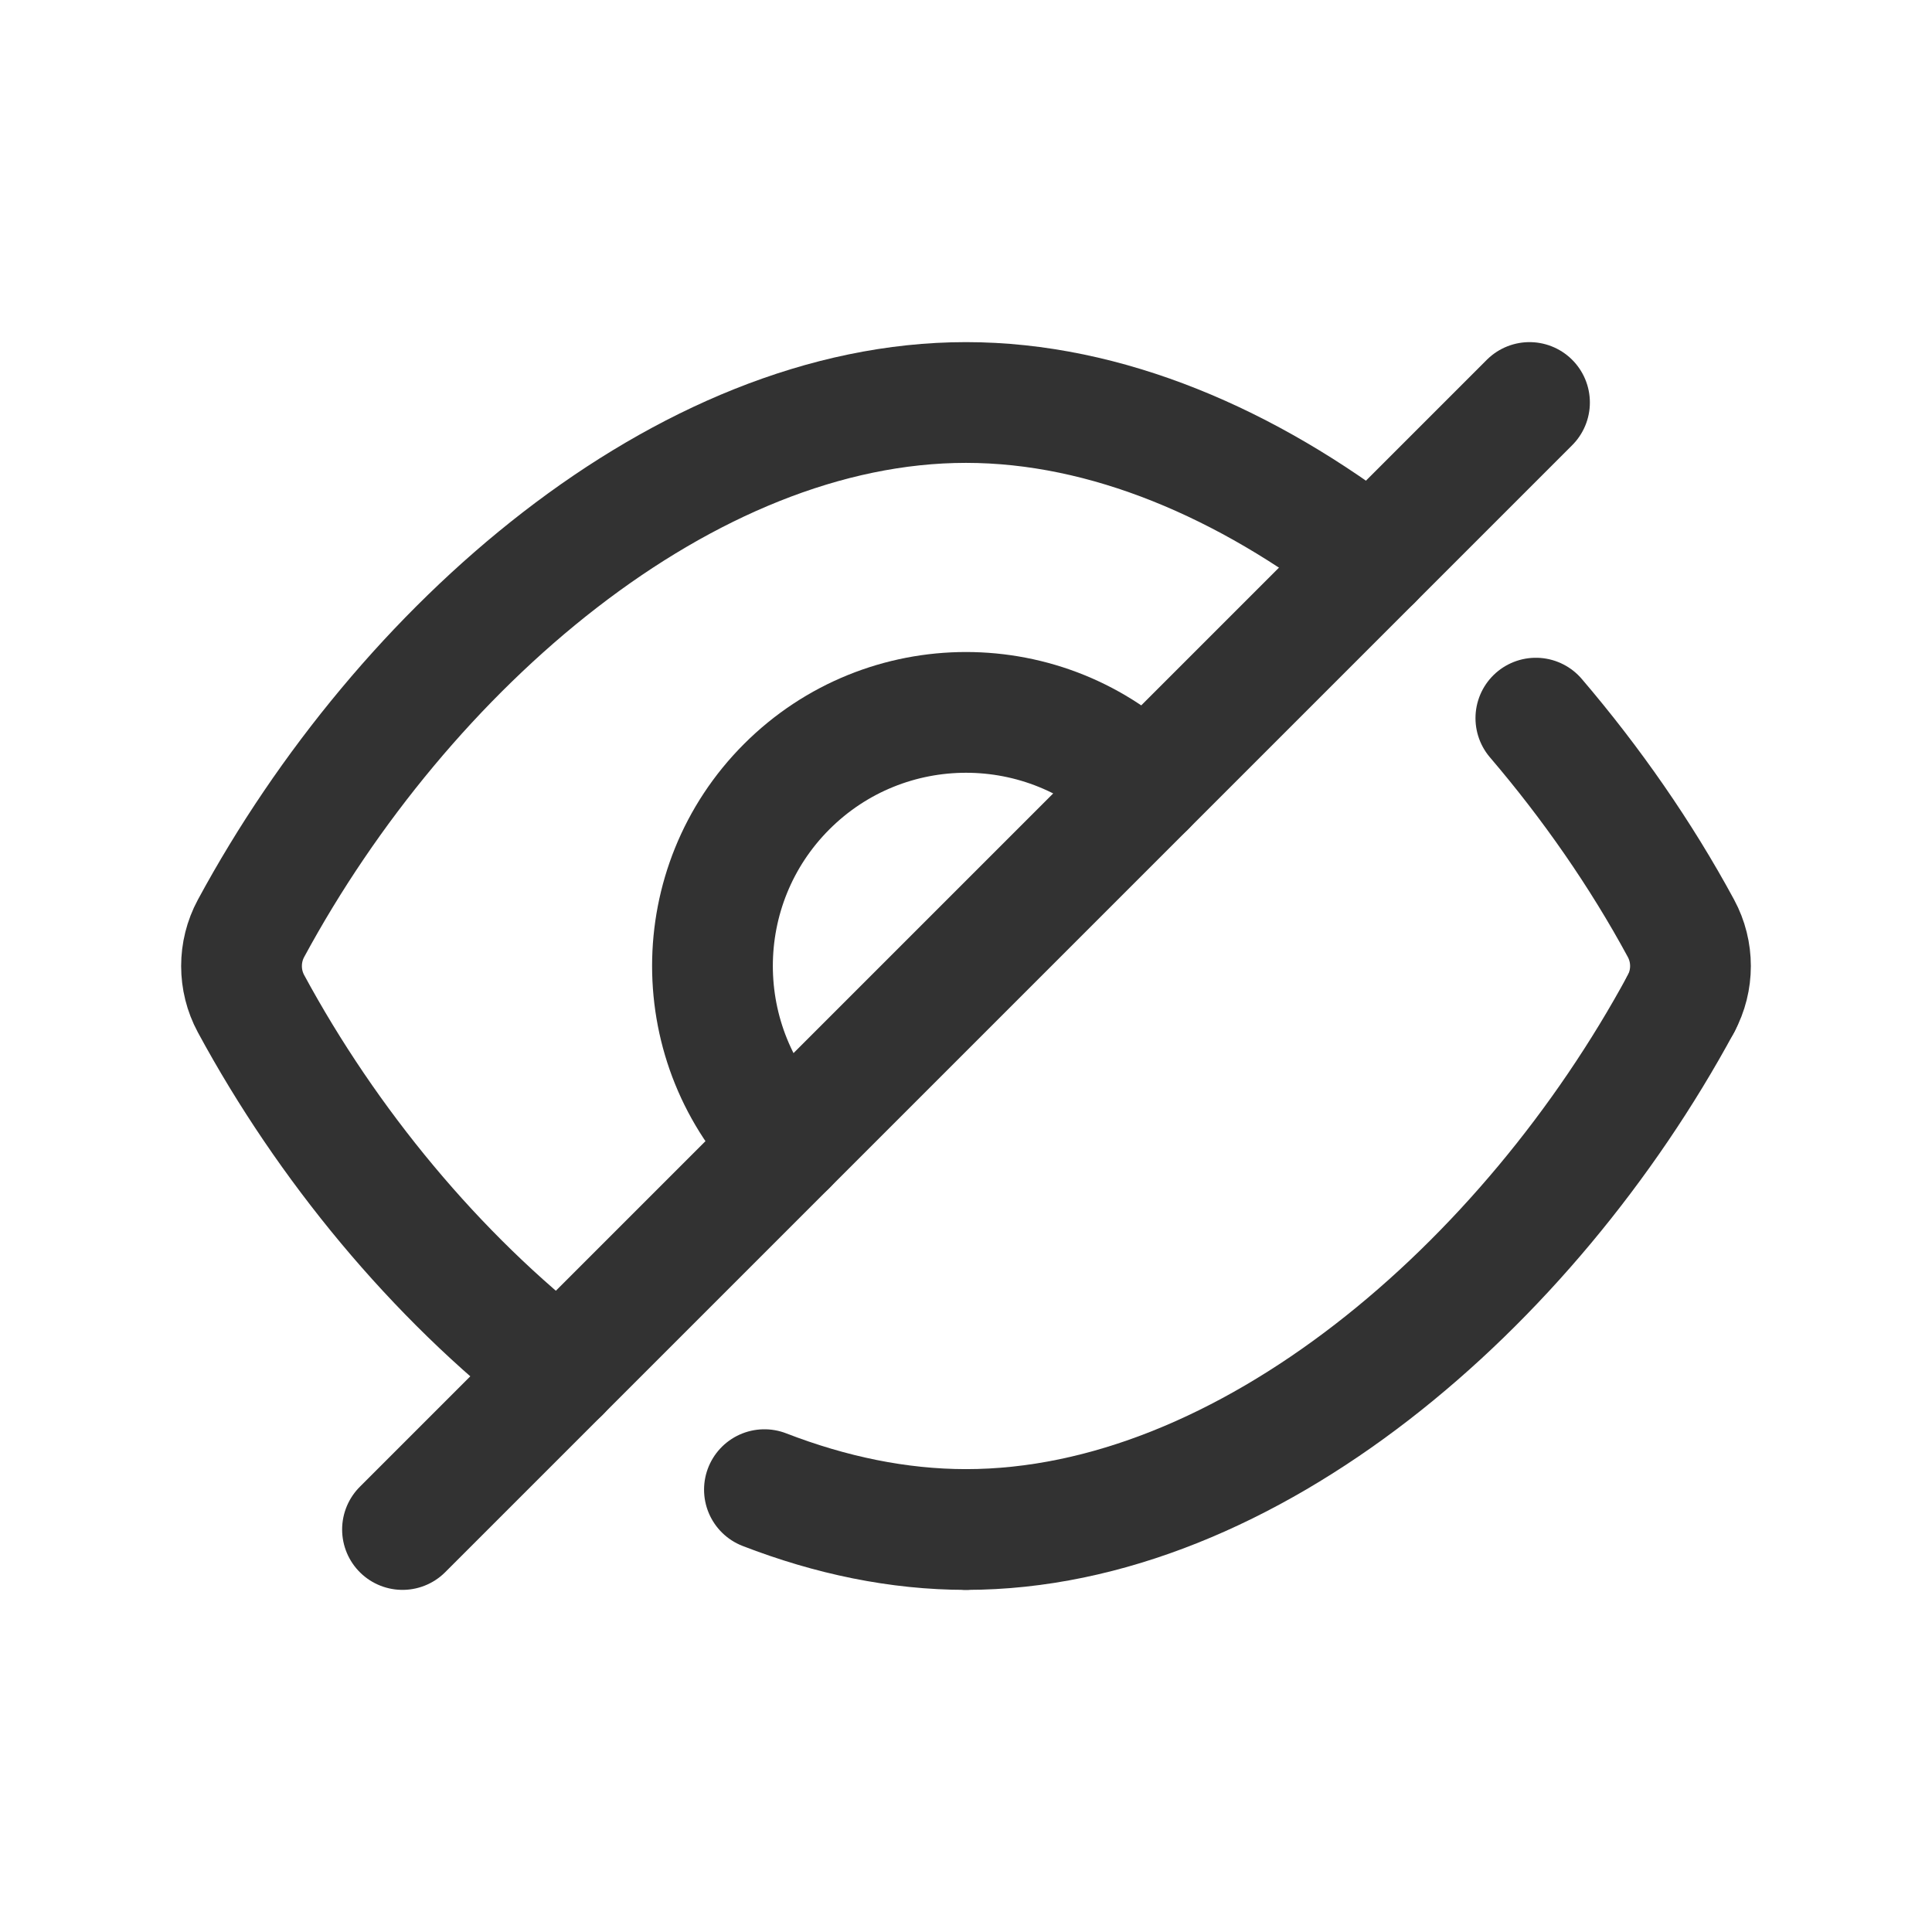
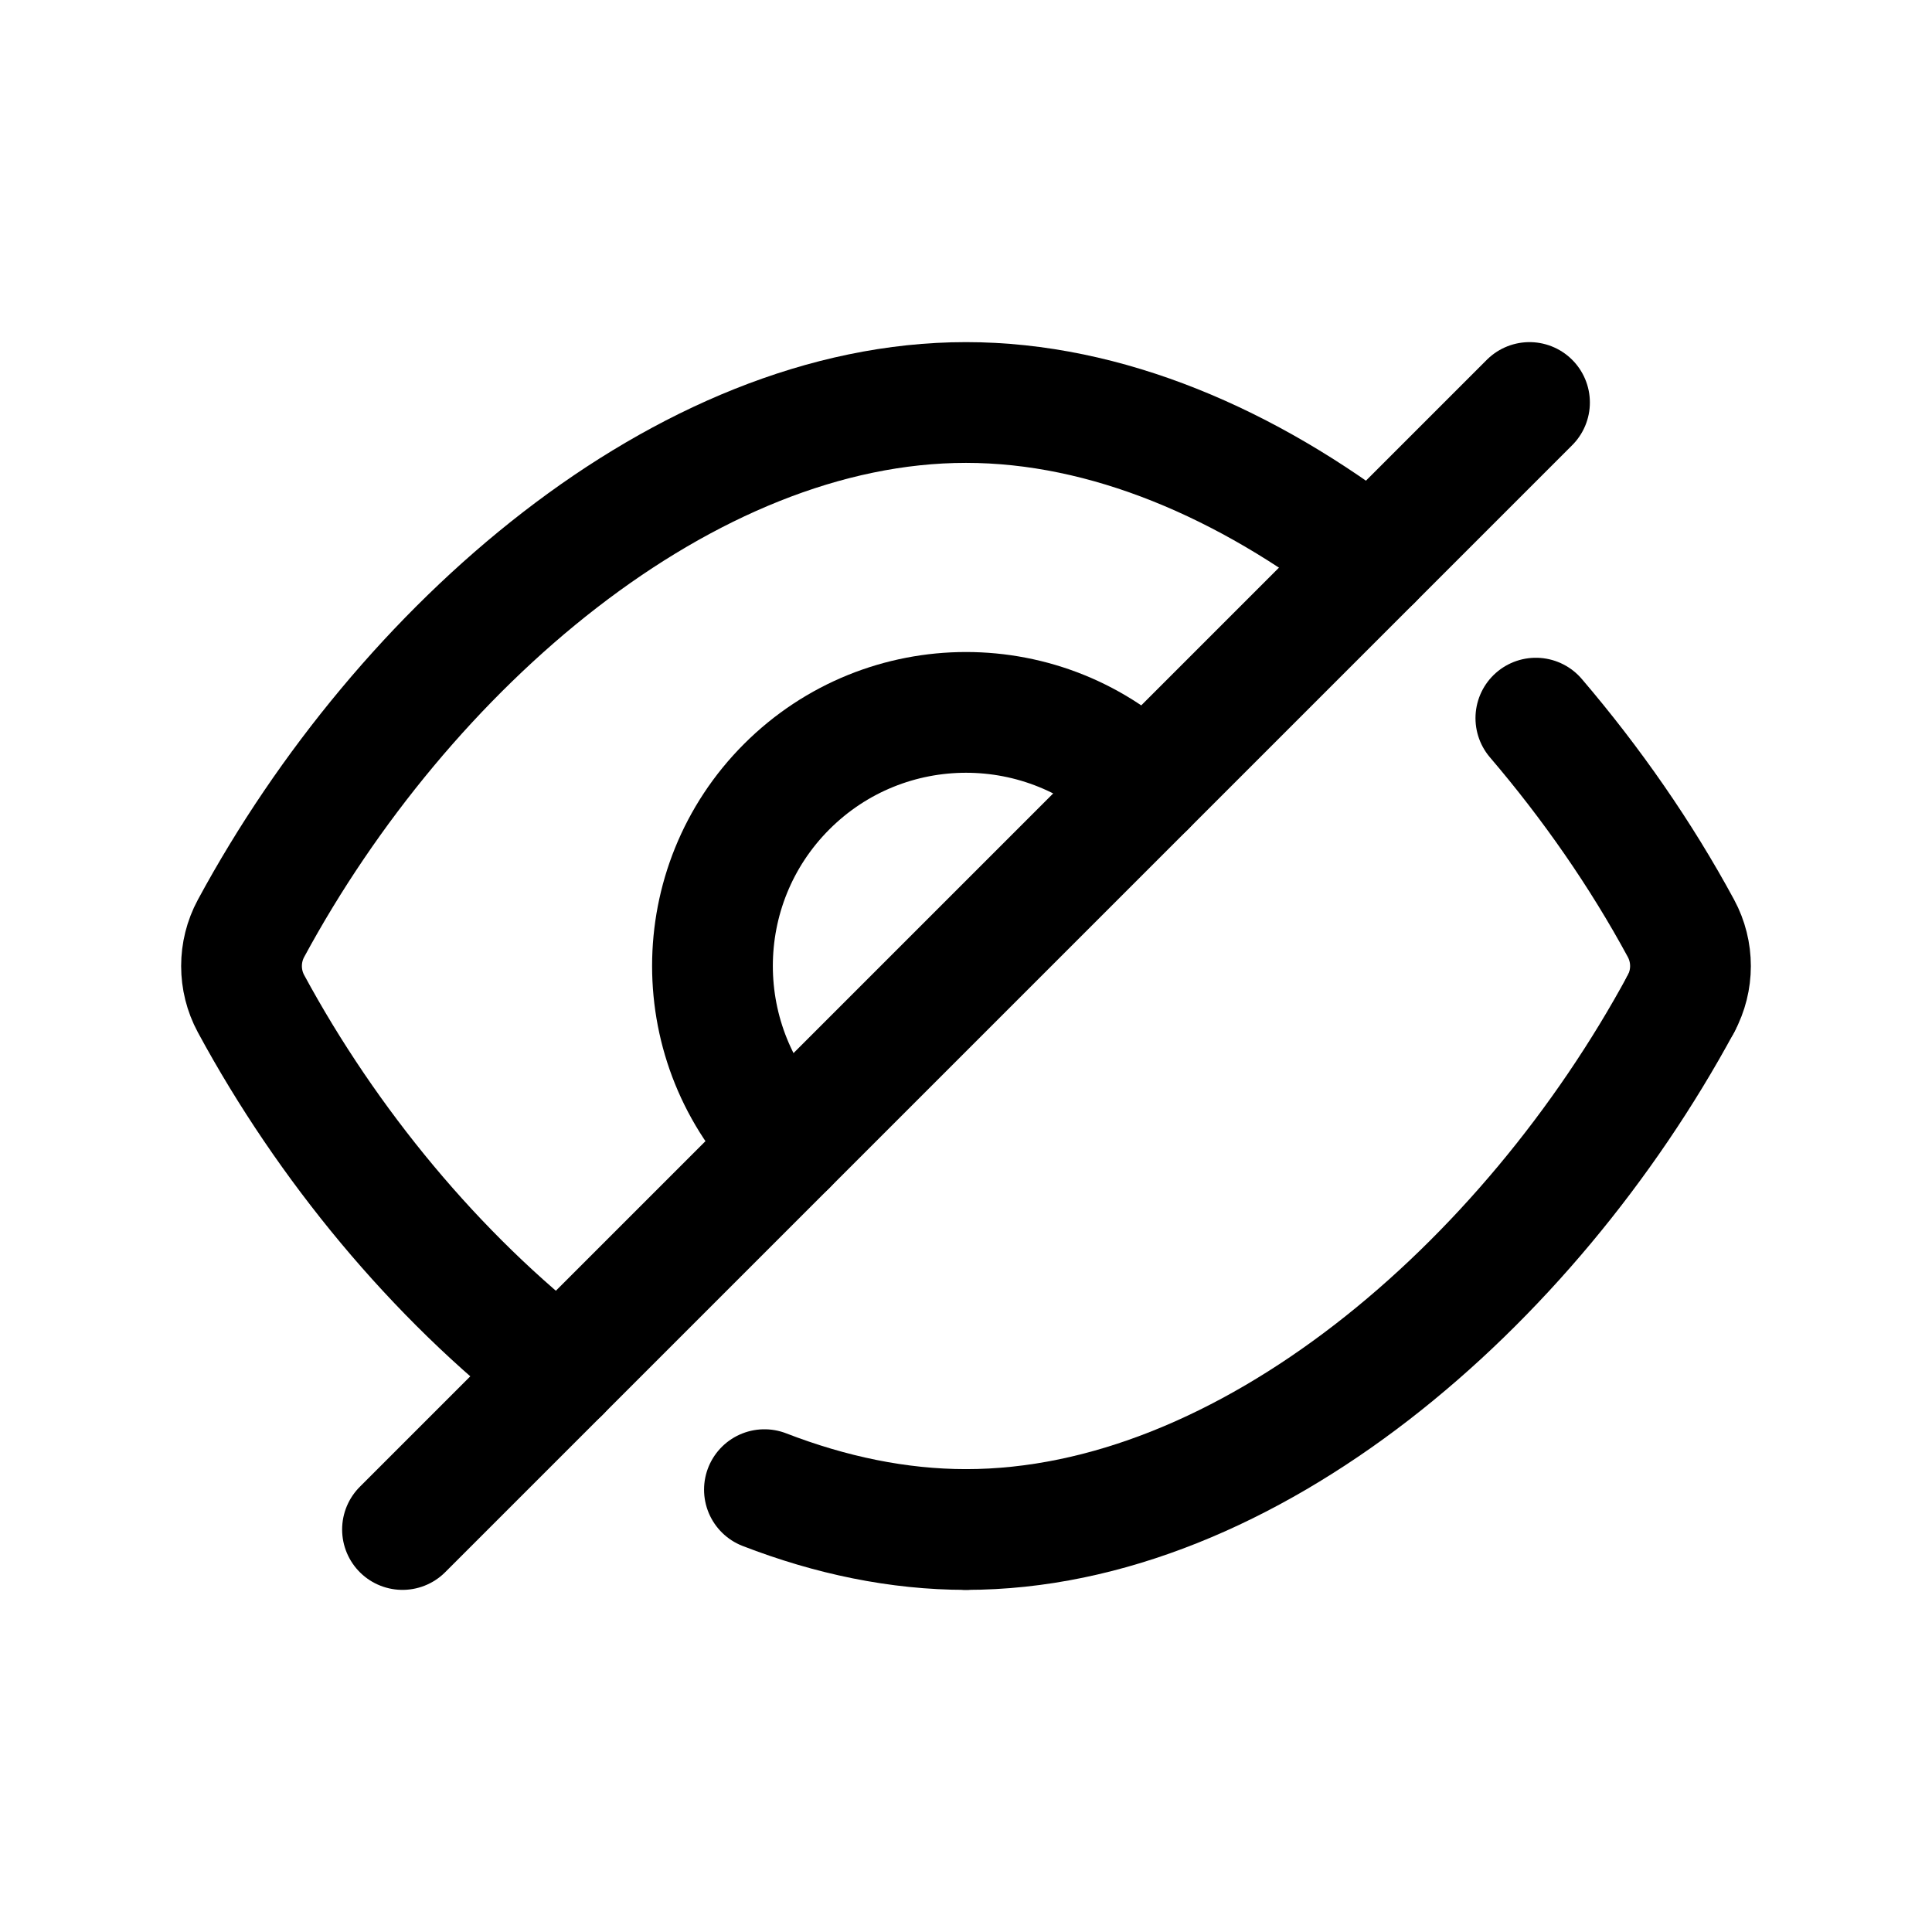
<svg xmlns="http://www.w3.org/2000/svg" width="24" height="24" viewBox="0 0 24 24" fill="none">
-   <path d="M12 19C11.158 19 10.315 18.822 9.496 18.505" stroke="#323232" stroke-width="1.5" stroke-linecap="round" stroke-linejoin="round" />
-   <path d="M20.882 12.468C18.99 15.967 15.495 19 12 19" stroke="#323232" stroke-width="1.5" stroke-linecap="round" stroke-linejoin="round" />
-   <path d="M19.079 8.921C19.77 9.73 20.384 10.612 20.882 11.533C21.039 11.824 21.039 12.177 20.882 12.468" stroke="#323232" stroke-width="1.5" stroke-linecap="round" stroke-linejoin="round" />
-   <path d="M5 19L19 5" stroke="#323232" stroke-width="1.5" stroke-linecap="round" stroke-linejoin="round" />
-   <path d="M9.773 14.227C8.543 12.997 8.543 11.002 9.773 9.772C11.003 8.542 12.998 8.542 14.228 9.772" stroke="#323232" stroke-width="1.5" stroke-linecap="round" stroke-linejoin="round" />
-   <path d="M17.044 6.956C15.497 5.759 13.748 5 12 5C8.505 5 5.01 8.033 3.118 11.533C2.961 11.824 2.961 12.177 3.118 12.468C4.064 14.217 5.41 15.849 6.956 17.045" stroke="#323232" stroke-width="1.5" stroke-linecap="round" stroke-linejoin="round" />
+   <path d="M12 19C11.158 19 10.315 18.822 9.496 18.505" stroke="currentColor" stroke-width="1.5" stroke-linecap="round" stroke-linejoin="round" />
+   <path d="M20.882 12.468C18.99 15.967 15.495 19 12 19" stroke="currentColor" stroke-width="1.5" stroke-linecap="round" stroke-linejoin="round" />
+   <path d="M19.079 8.921C19.77 9.73 20.384 10.612 20.882 11.533C21.039 11.824 21.039 12.177 20.882 12.468" stroke="currentColor" stroke-width="1.5" stroke-linecap="round" stroke-linejoin="round" />
+   <path d="M5 19L19 5" stroke="currentColor" stroke-width="1.5" stroke-linecap="round" stroke-linejoin="round" />
+   <path d="M9.773 14.227C8.543 12.997 8.543 11.002 9.773 9.772C11.003 8.542 12.998 8.542 14.228 9.772" stroke="currentColor" stroke-width="1.5" stroke-linecap="round" stroke-linejoin="round" />
+   <path d="M17.044 6.956C15.497 5.759 13.748 5 12 5C8.505 5 5.01 8.033 3.118 11.533C2.961 11.824 2.961 12.177 3.118 12.468C4.064 14.217 5.41 15.849 6.956 17.045" stroke="currentColor" stroke-width="1.5" stroke-linecap="round" stroke-linejoin="round" />
</svg>
